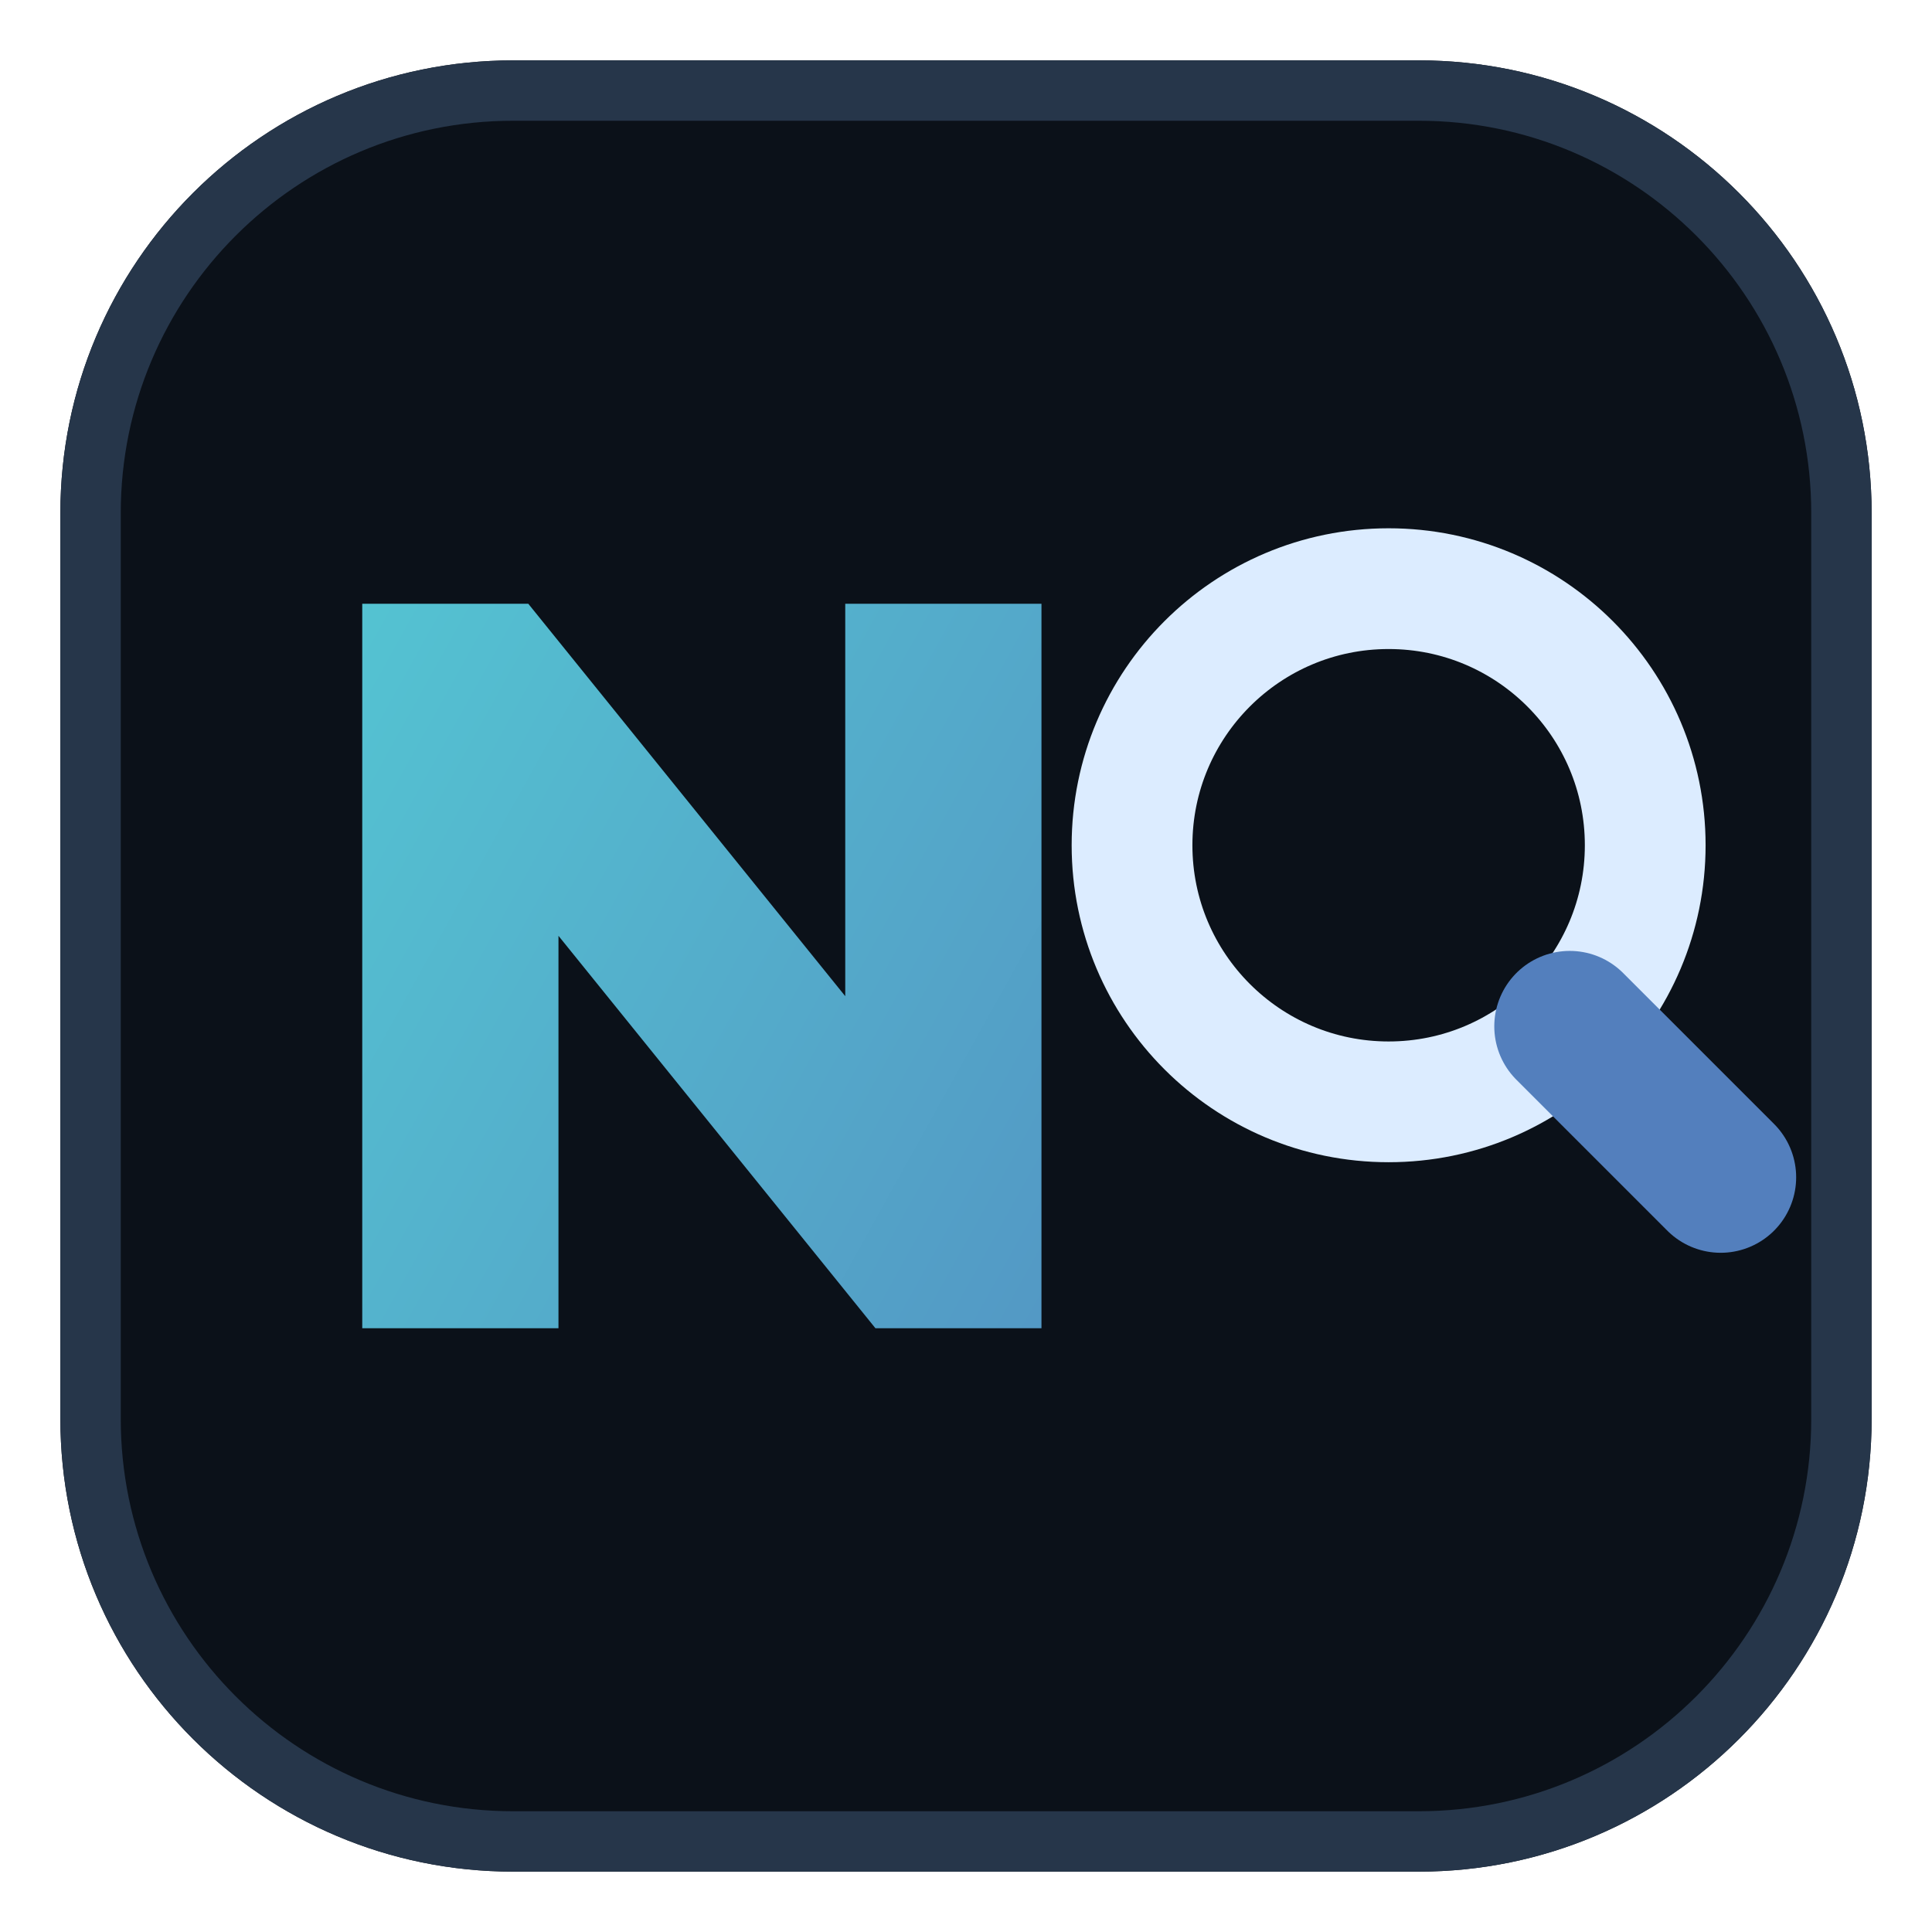
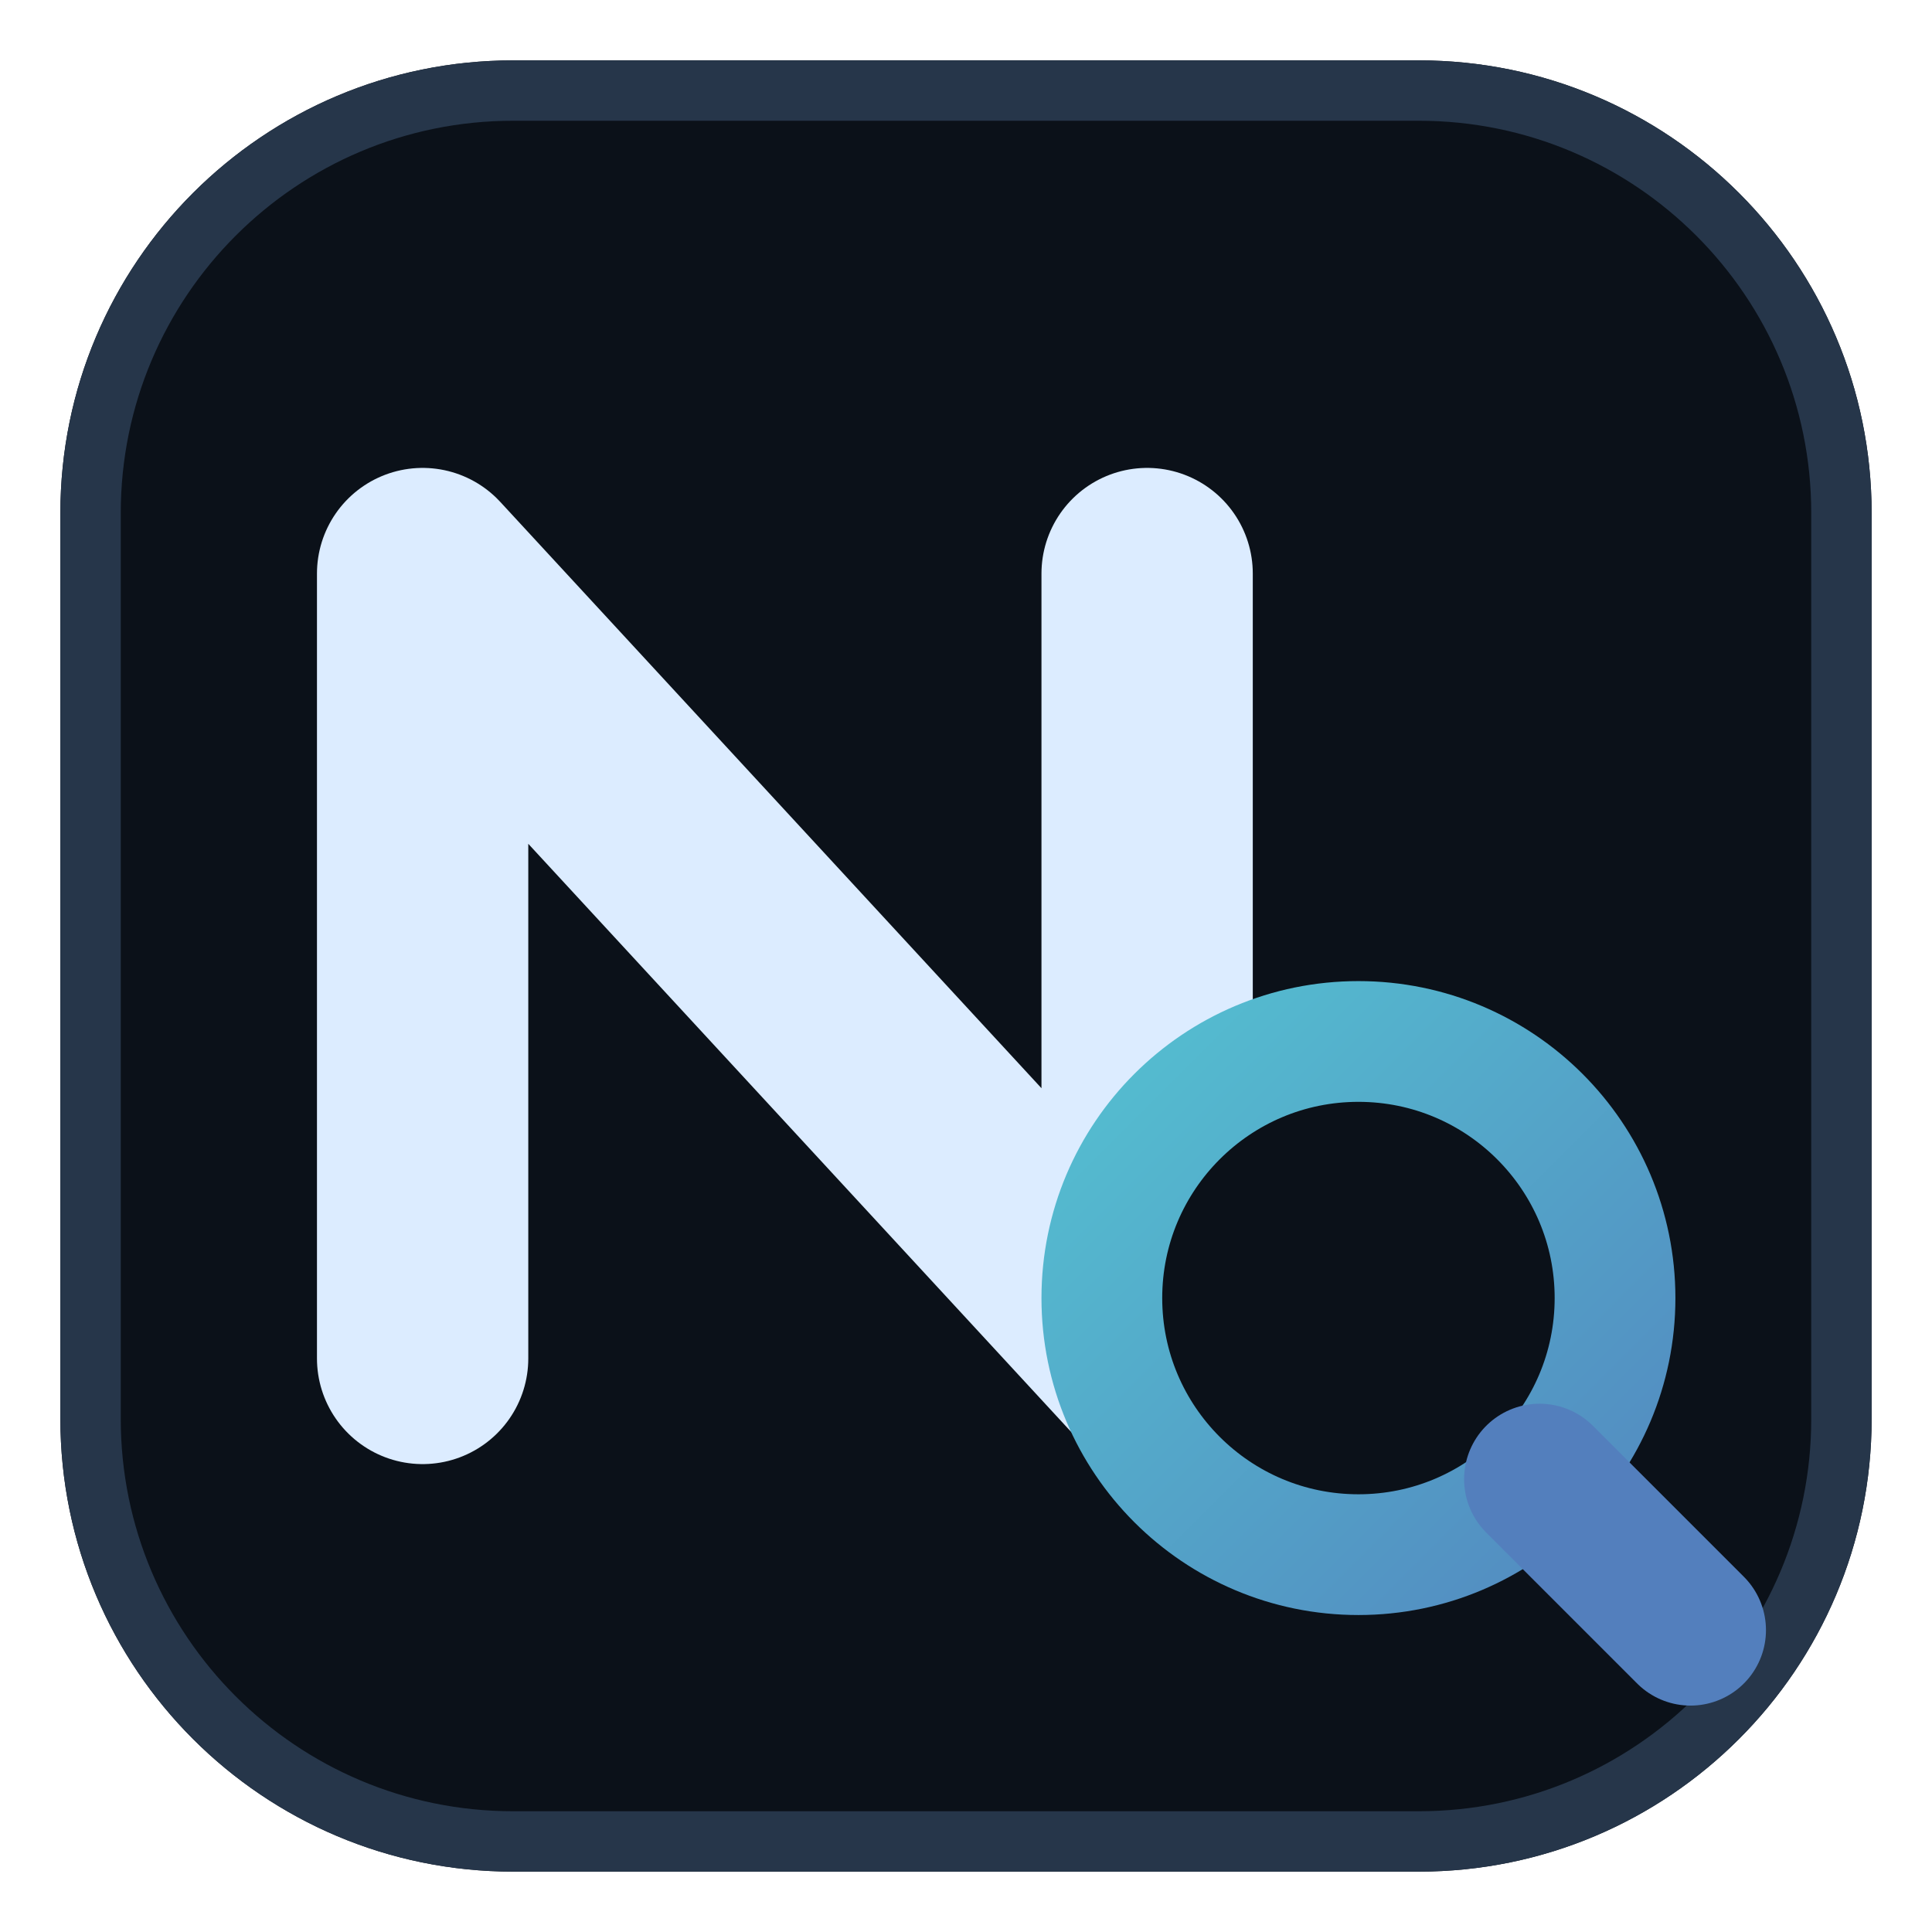
<svg xmlns="http://www.w3.org/2000/svg" viewBox="0 0 64 64" role="img">
  <defs>
-     <linearGradient id="nordis-blue" x1="12" y1="18" x2="57" y2="43" gradientUnits="userSpaceOnUse">
+     <linearGradient id="nordis-blue" x1="34" y1="33" x2="57" y2="56" gradientUnits="userSpaceOnUse">
      <stop stop-color="#54c4d2" />
      <stop offset="1" stop-color="#537fbd" />
    </linearGradient>
  </defs>
  <rect x="2" y="2" width="60" height="60" rx="15" fill="#0b1119" />
  <rect x="3" y="3" width="58" height="58" rx="14" fill="none" stroke="#26364a" stroke-width="2" />
-   <path d="M12 44V20h5.5l10.5 13V20h6.5v24H29L18.5 31v13Z" fill="url(#nordis-blue)" />
-   <circle cx="46" cy="28" r="8.5" fill="#0b1119" stroke="#dcecff" stroke-width="4" />
-   <path d="m52 34 5 5" fill="none" stroke="#537fbd" stroke-width="5" stroke-linecap="round" />
+   <path d="M14 45V19l24 26V19" fill="none" stroke="#dcecff" stroke-width="7" stroke-linecap="round" stroke-linejoin="round" />
+   <circle cx="45" cy="43" r="8.5" fill="#0b1119" stroke="url(#nordis-blue)" stroke-width="4" />
+   <path d="m51 49 5 5" fill="none" stroke="#537fbd" stroke-width="5" stroke-linecap="round" />
</svg>
